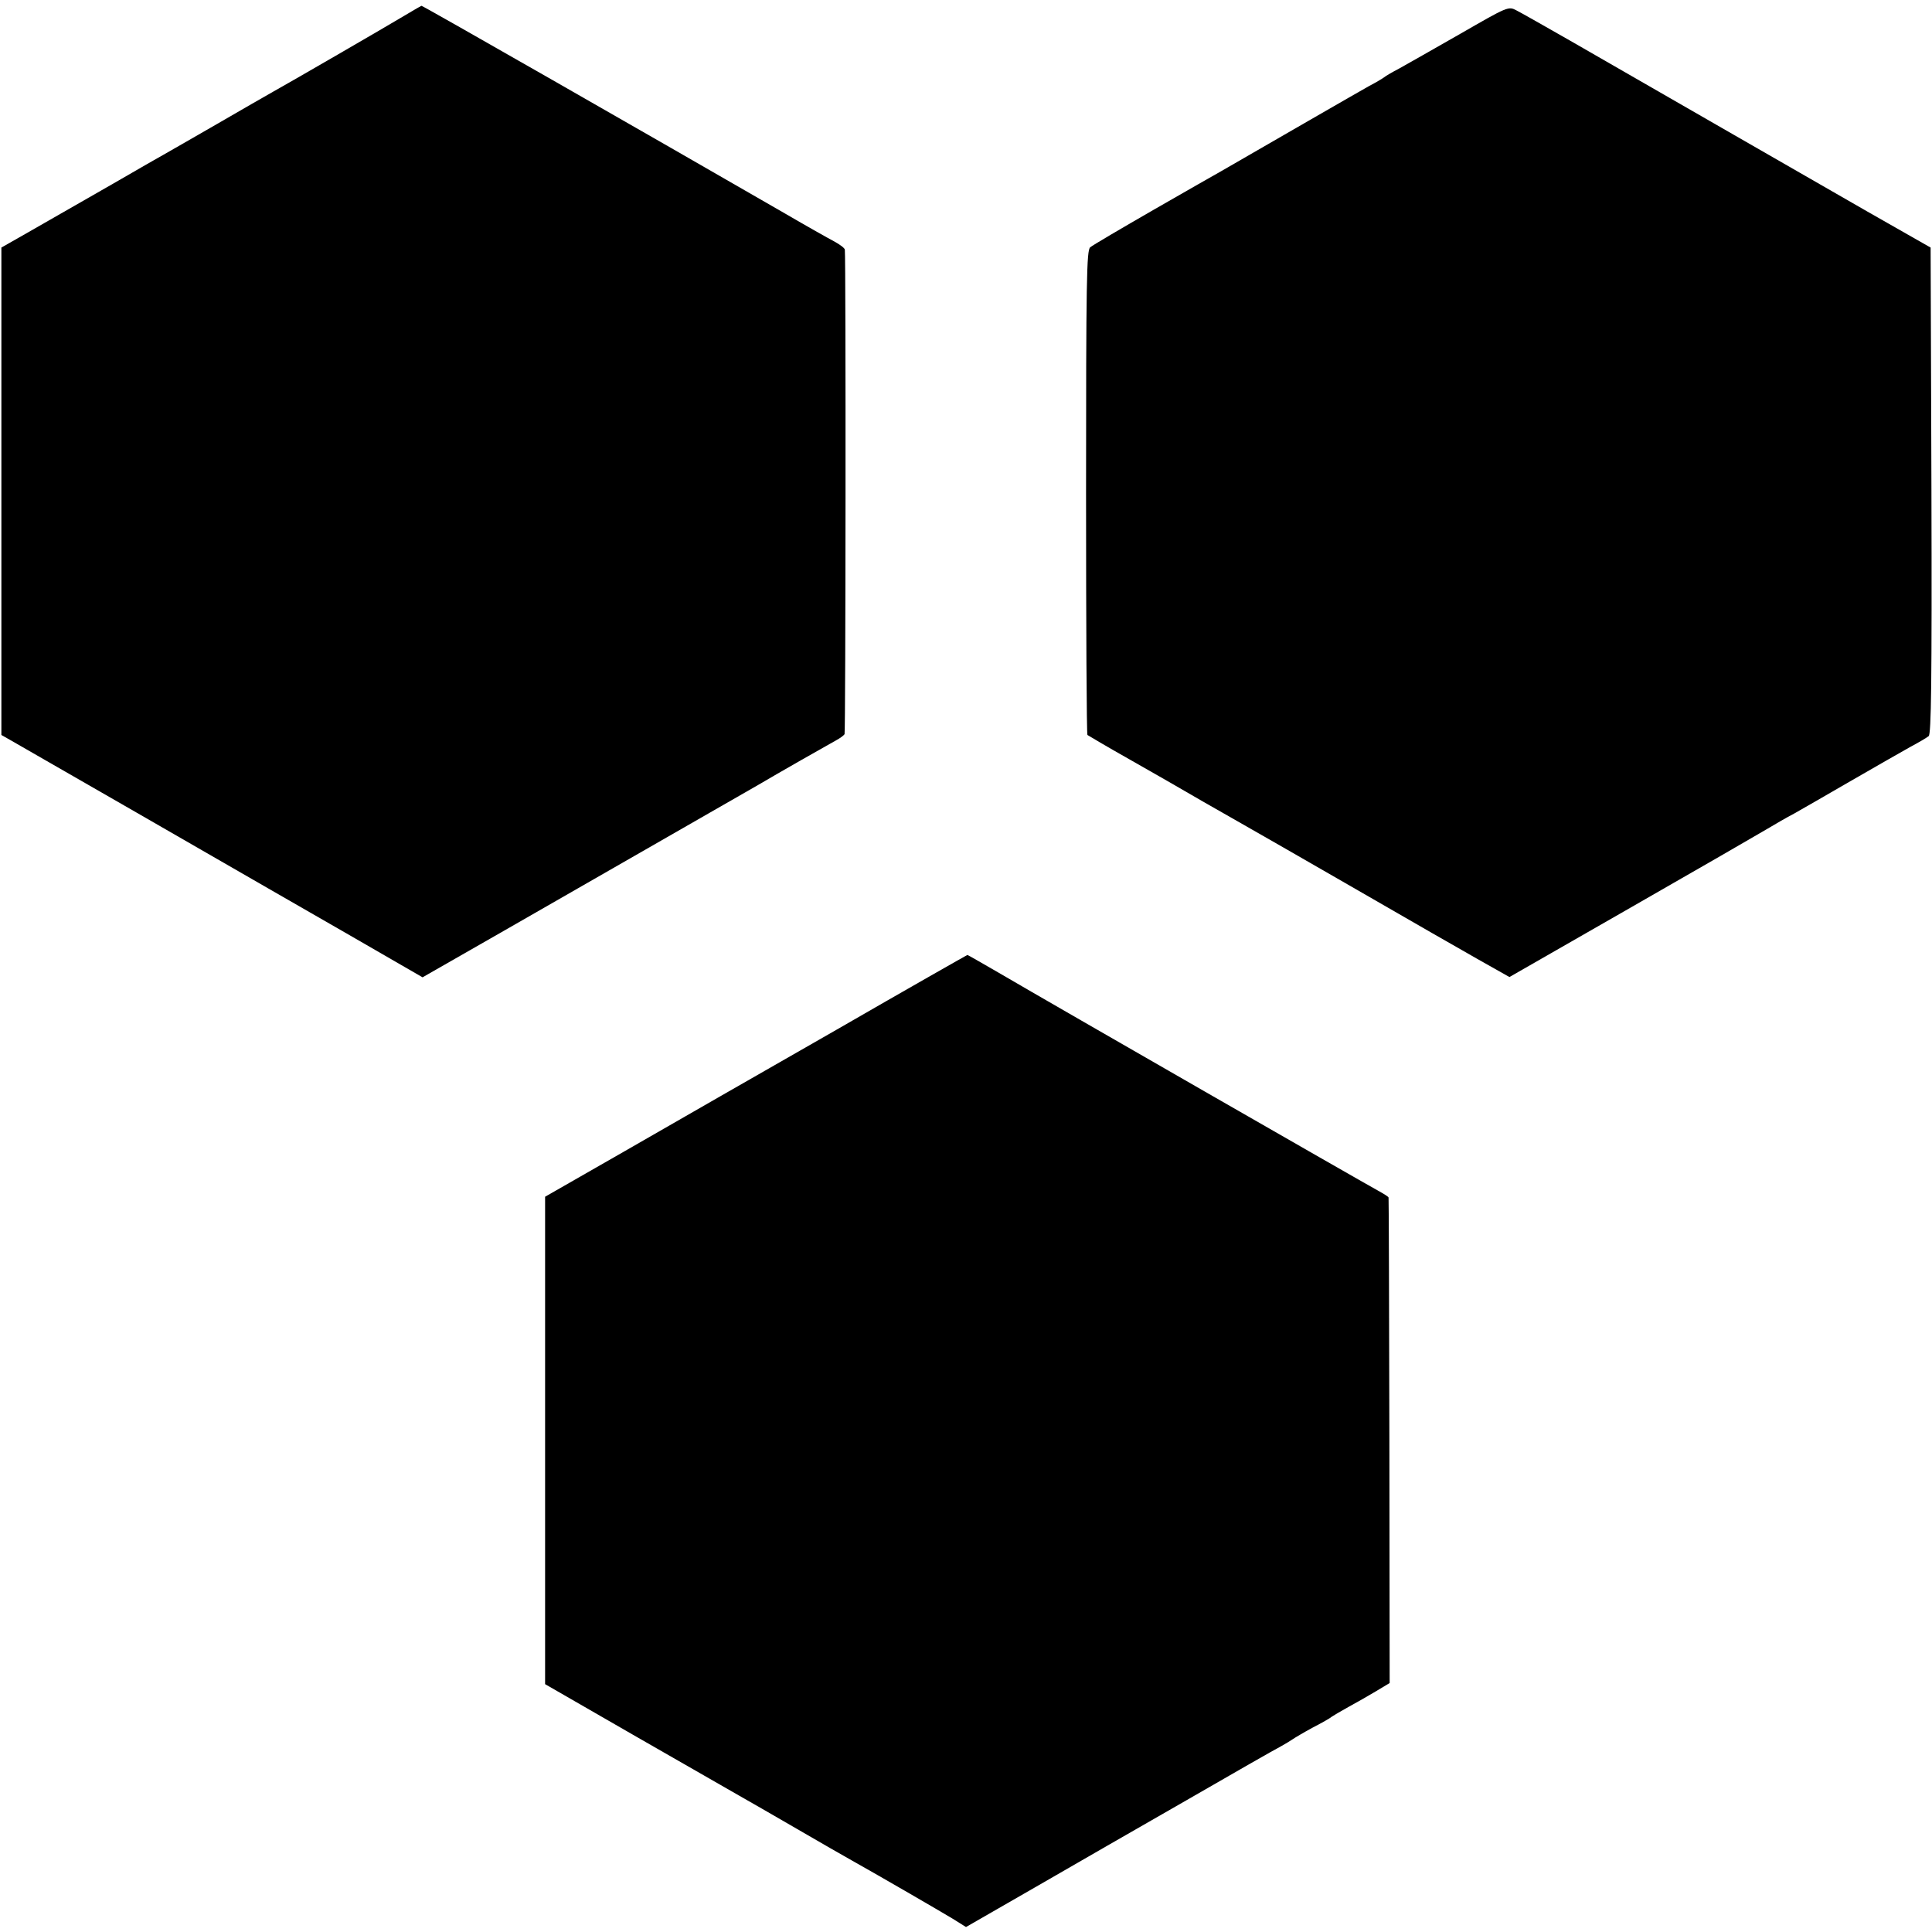
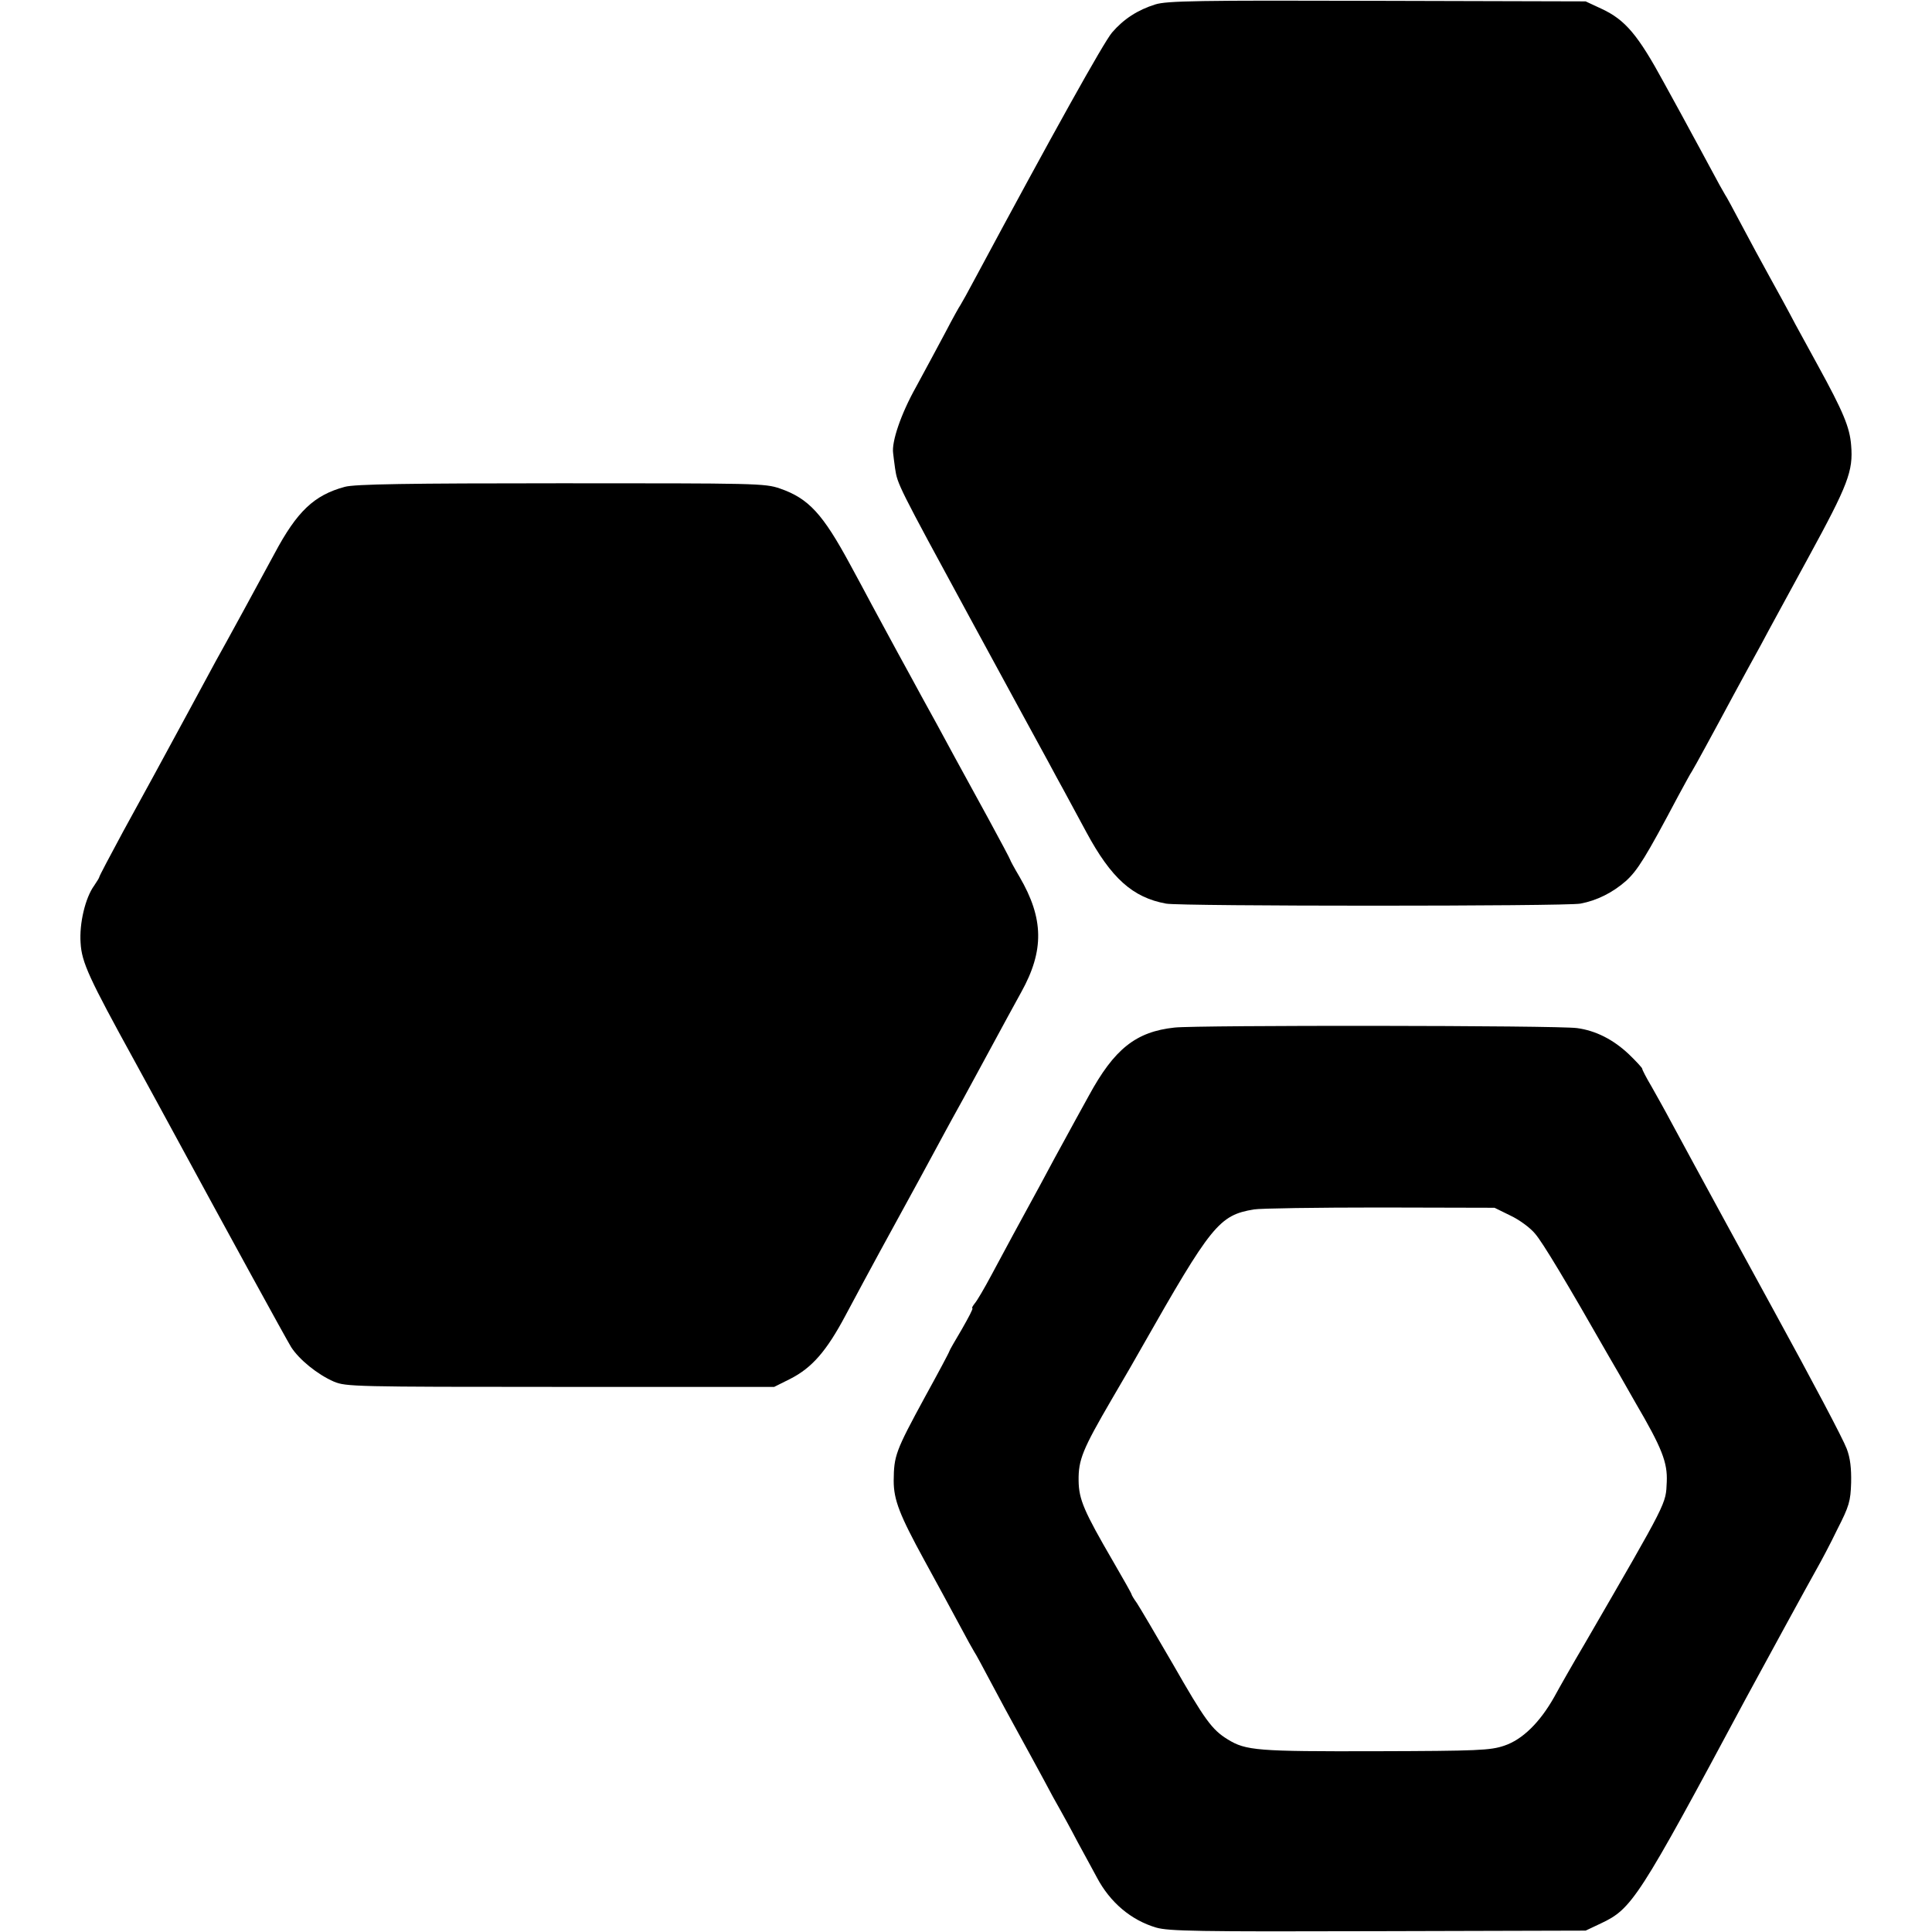
<svg xmlns="http://www.w3.org/2000/svg" version="1.0" width="700pt" height="700pt" viewBox="0 0 700 700" preserveAspectRatio="xMidYMid meet">
  <g transform="translate(0,700) scale(0.1,-0.1)" fill="#000000" stroke="none">
-     <path d="M1470 6946 c-75 -45 -424 -247 -480 -278 -25 -14 -117 -67 -205 -118 -88 -51 -176 -101 -195 -112 -19 -11 -48 -27 -65 -37 -27 -16 -135 -78 -420 -241 l-100 -57 0 -883 0 -883 30 -17 c30 -17 884 -508 937 -539 16 -9 148 -85 294 -169 l265 -153 292 167 c349 200 879 504 924 530 64 38 259 149 283 162 13 7 27 17 30 22 4 7 5 1720 1 1755 0 6 -18 19 -38 30 -21 11 -101 56 -178 101 -494 285 -1314 754 -1318 753 -1 0 -27 -15 -57 -33z" />
-     <path d="M5290 6877 c-96 -55 -195 -111 -220 -125 -25 -13 -49 -27 -55 -32 -5 -4 -30 -19 -55 -32 -36 -20 -374 -215 -535 -308 -16 -9 -127 -72 -245 -140 -118 -68 -222 -129 -230 -136 -13 -11 -15 -120 -15 -888 0 -481 2 -877 5 -879 3 -2 70 -42 150 -87 80 -45 201 -115 270 -155 69 -39 145 -83 170 -97 25 -14 180 -103 345 -198 349 -201 326 -188 477 -274 l117 -66 438 251 c241 138 463 266 493 284 30 18 75 44 100 57 25 14 117 67 205 118 88 51 185 106 215 123 30 16 61 34 68 40 9 7 12 193 10 890 l-3 880 -230 131 c-217 125 -709 407 -1075 618 -91 52 -179 102 -195 110 -30 16 -31 15 -205 -85z" />
-     <path d="M3029 3268 c-261 -149 -604 -346 -764 -438 l-290 -166 0 -883 0 -883 330 -190 c182 -104 350 -201 375 -215 25 -14 117 -67 205 -118 88 -51 178 -103 200 -115 100 -56 324 -186 367 -212 l48 -30 247 142 c137 79 385 222 553 318 168 97 320 184 338 193 18 10 38 22 45 27 7 5 39 24 72 42 33 17 65 35 70 40 6 4 33 20 60 35 28 15 73 41 100 57 l50 30 -1 876 c-1 483 -2 880 -3 883 0 3 -18 14 -38 25 -62 34 -1153 660 -1377 791 -59 34 -109 63 -111 63 -1 0 -216 -122 -476 -272z" />
+     <path d="M4186 6984 c-64 -20 -115 -53 -157 -102 -31 -37 -214 -365 -494 -887 -26 -49 -51 -94 -55 -100 -4 -5 -29 -50 -55 -100 -26 -49 -74 -138 -106 -197 -55 -98 -89 -199 -83 -240 1 -9 4 -34 7 -55 9 -58 8 -57 272 -543 136 -250 263 -484 283 -520 19 -36 45 -83 57 -105 12 -22 48 -89 81 -150 90 -167 168 -237 289 -259 51 -10 1450 -10 1501 0 59 11 116 39 165 82 42 38 72 86 189 307 24 44 46 85 50 90 4 6 26 46 50 90 24 44 69 127 100 185 31 58 77 141 101 185 23 44 101 186 171 315 144 264 163 313 155 407 -5 65 -29 122 -120 288 -18 33 -55 101 -82 150 -26 50 -69 128 -95 175 -26 47 -71 130 -100 185 -29 55 -56 105 -60 110 -4 6 -29 51 -55 100 -27 50 -56 104 -65 120 -9 17 -54 100 -101 185 -94 173 -140 228 -226 268 l-58 27 -755 2 c-650 2 -762 0 -804 -13z" />
+     <path d="M1249 5236 c-111 -30 -173 -89 -254 -241 -43 -80 -183 -337 -213 -390 -6 -11 -51 -94 -100 -185 -118 -218 -134 -247 -236 -433 -47 -87 -86 -161 -86 -164 0 -3 -9 -17 -19 -32 -32 -44 -54 -137 -49 -207 4 -71 30 -127 196 -429 54 -99 117 -214 139 -255 198 -365 409 -750 428 -781 29 -45 95 -99 155 -125 43 -18 74 -19 820 -19 l775 0 58 29 c79 40 132 101 201 231 93 174 146 271 266 490 18 33 47 87 65 120 18 33 43 80 57 105 14 25 56 101 93 170 107 198 126 232 155 285 84 151 82 267 -6 418 -19 32 -34 60 -34 62 0 2 -35 68 -78 147 -43 79 -98 179 -122 223 -24 44 -53 98 -65 120 -12 22 -37 67 -55 100 -18 33 -58 107 -90 165 -31 58 -73 134 -92 170 -19 36 -54 101 -78 145 -99 183 -150 239 -254 275 -55 19 -87 19 -794 19 -554 0 -748 -3 -783 -13z" />
+     <path d="M4256 3277 c-141 -15 -219 -78 -311 -247 -32 -58 -70 -127 -85 -155 -15 -27 -57 -104 -92 -170 -36 -66 -80 -147 -98 -180 -18 -33 -53 -98 -78 -145 -25 -47 -52 -93 -60 -102 -8 -10 -12 -18 -9 -18 4 0 -14 -34 -38 -76 -25 -42 -45 -77 -45 -79 0 -3 -40 -78 -89 -167 -107 -197 -112 -212 -113 -303 0 -70 22 -125 111 -288 43 -78 99 -182 126 -232 26 -49 51 -94 55 -100 4 -5 31 -55 60 -110 29 -55 74 -138 100 -185 26 -47 66 -121 90 -165 23 -44 50 -93 60 -110 9 -16 39 -70 65 -120 27 -49 58 -107 69 -127 48 -91 124 -155 215 -182 46 -13 145 -15 804 -13 l752 2 55 26 c113 53 136 88 525 814 60 111 232 426 257 470 16 28 50 92 75 144 43 84 48 102 50 169 1 52 -3 89 -16 123 -15 39 -122 241 -266 504 -50 91 -284 520 -373 685 -19 36 -50 91 -68 123 -19 32 -34 61 -34 65 0 3 -22 27 -48 52 -57 54 -121 86 -188 95 -71 10 -1376 11 -1458 2z m1216 -681 c32 -15 72 -44 90 -66 27 -31 113 -174 267 -444 13 -22 57 -98 97 -169 96 -164 116 -216 113 -286 -4 -82 7 -61 -297 -586 -42 -71 -92 -159 -111 -194 -52 -92 -115 -154 -181 -176 -50 -17 -95 -19 -465 -20 -429 -1 -471 2 -537 43 -57 35 -83 71 -198 272 -62 107 -121 207 -131 222 -11 15 -19 29 -19 31 0 3 -30 56 -66 118 -107 184 -125 226 -126 294 -1 76 14 113 120 295 47 80 95 163 107 185 254 447 282 482 408 503 23 4 229 7 457 7 l415 -1 57 -28z" />
  </g>
</svg>
